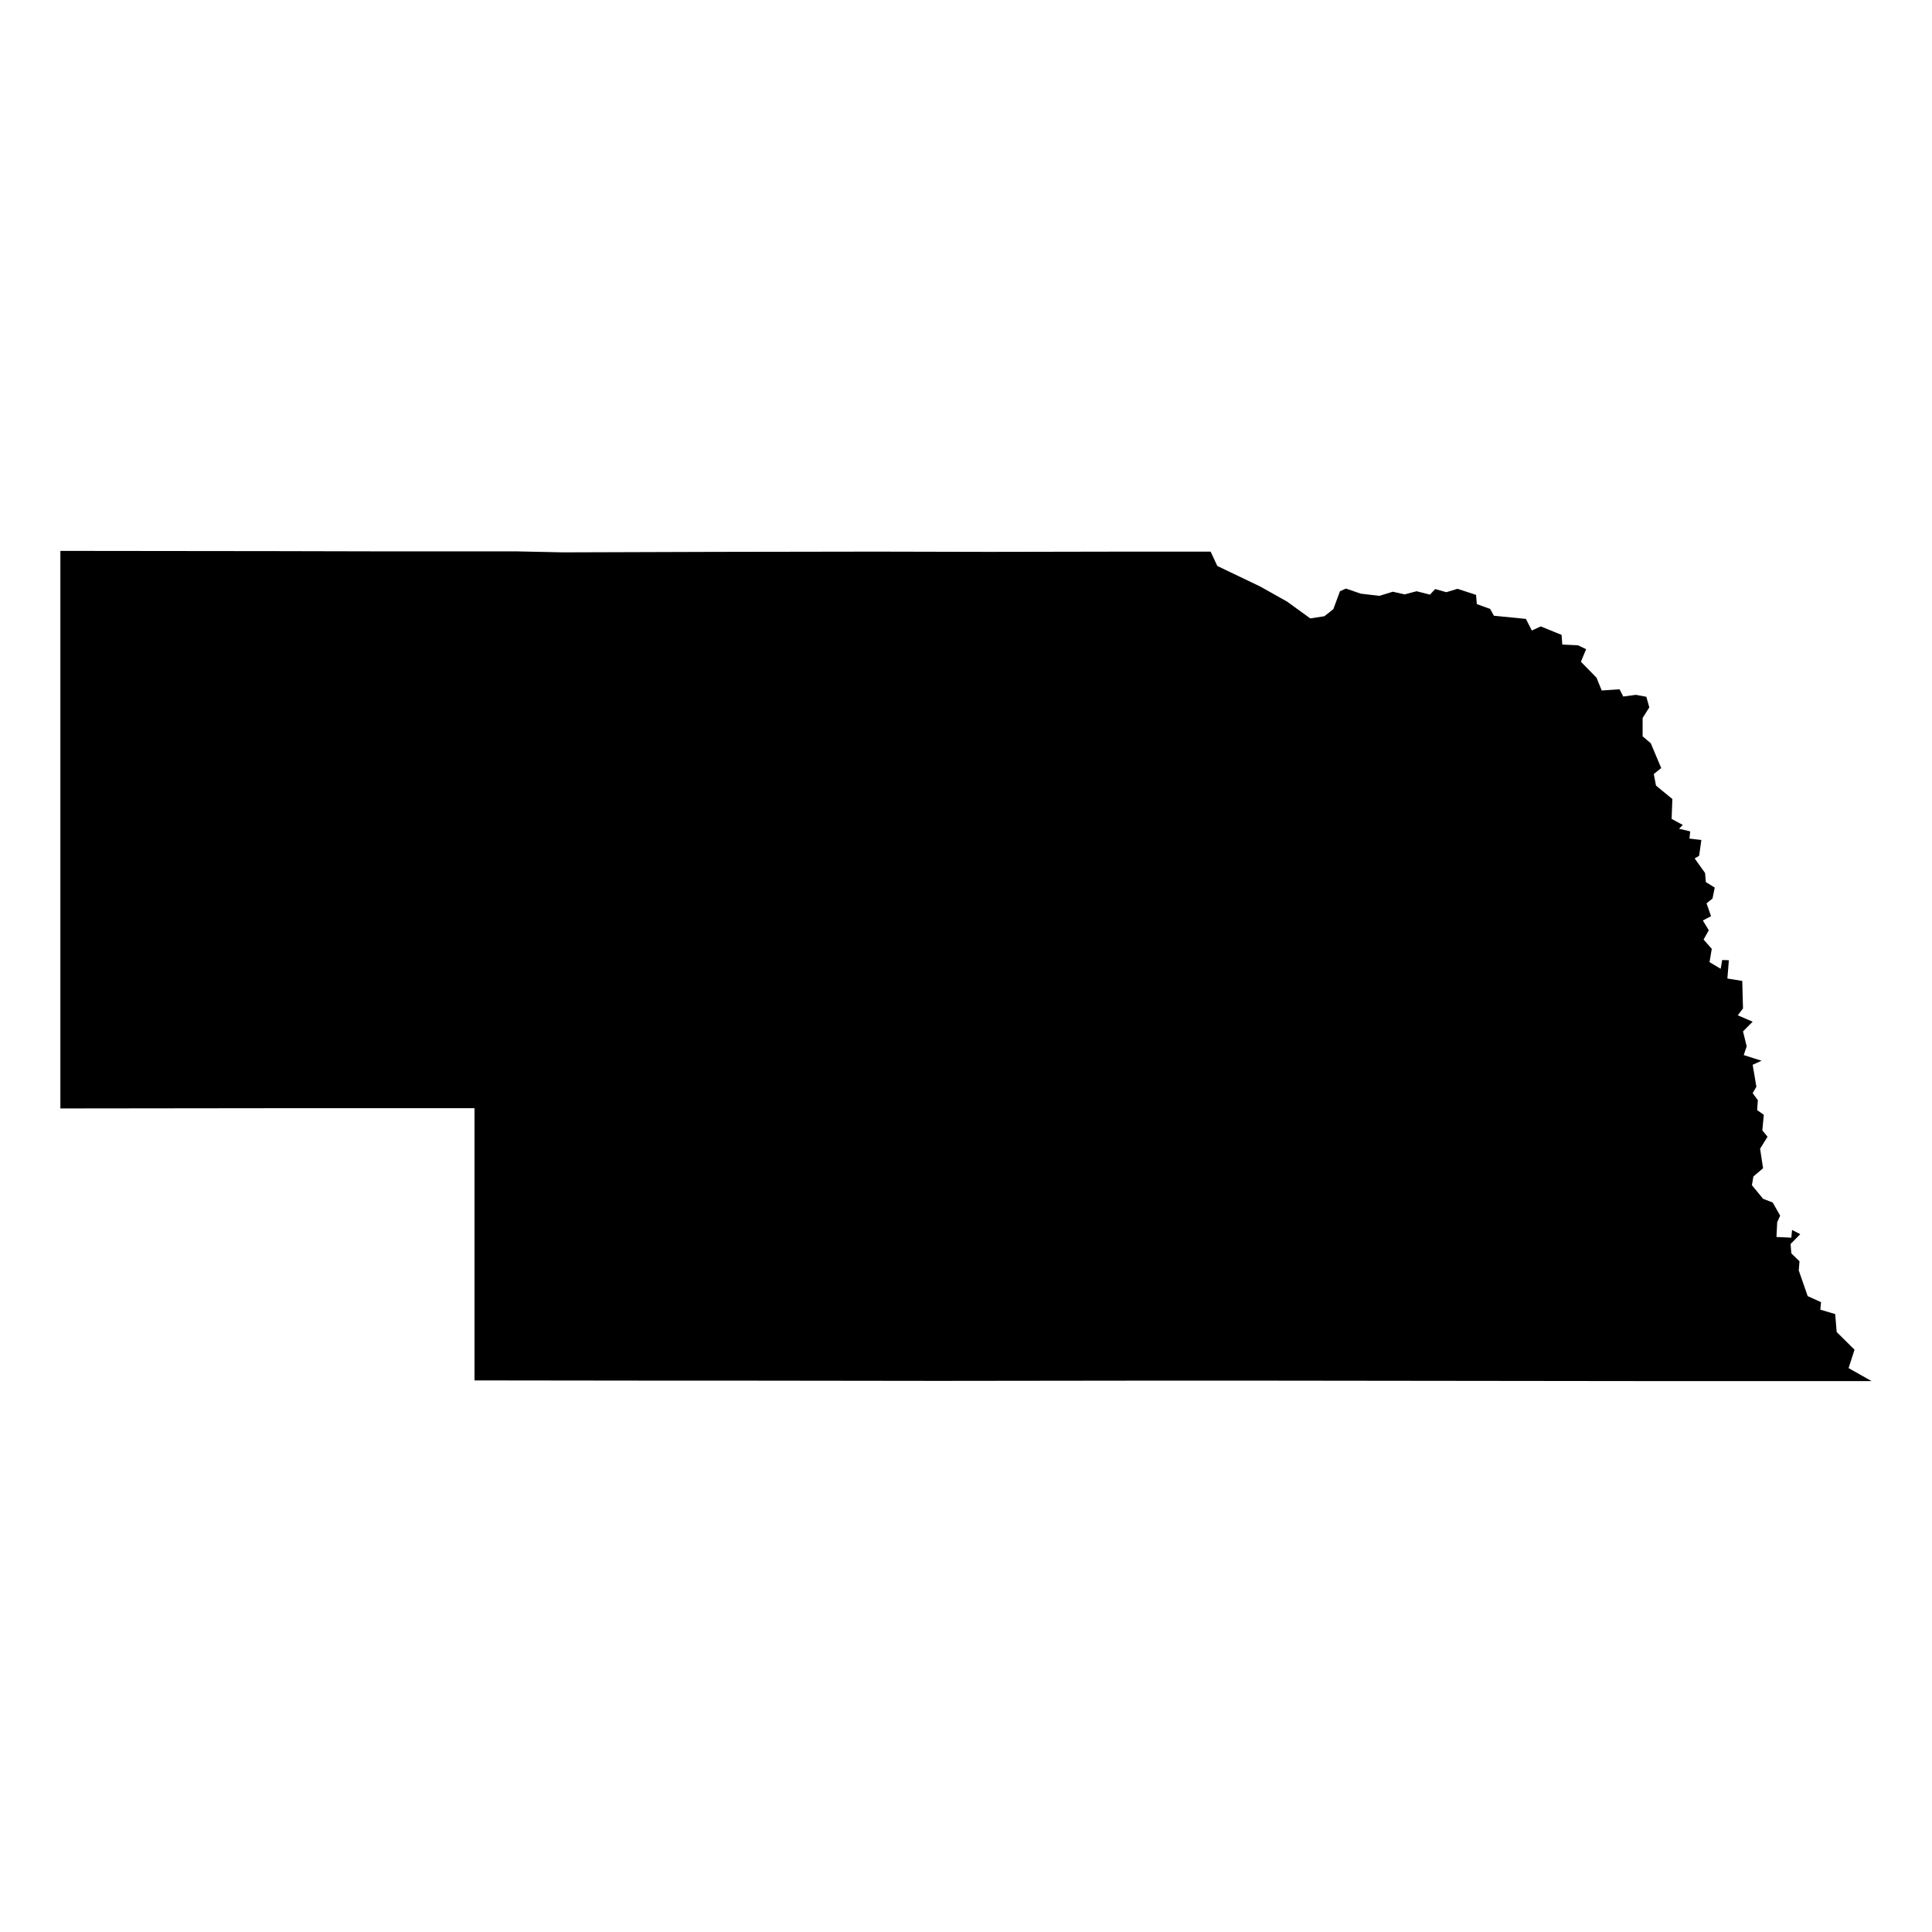
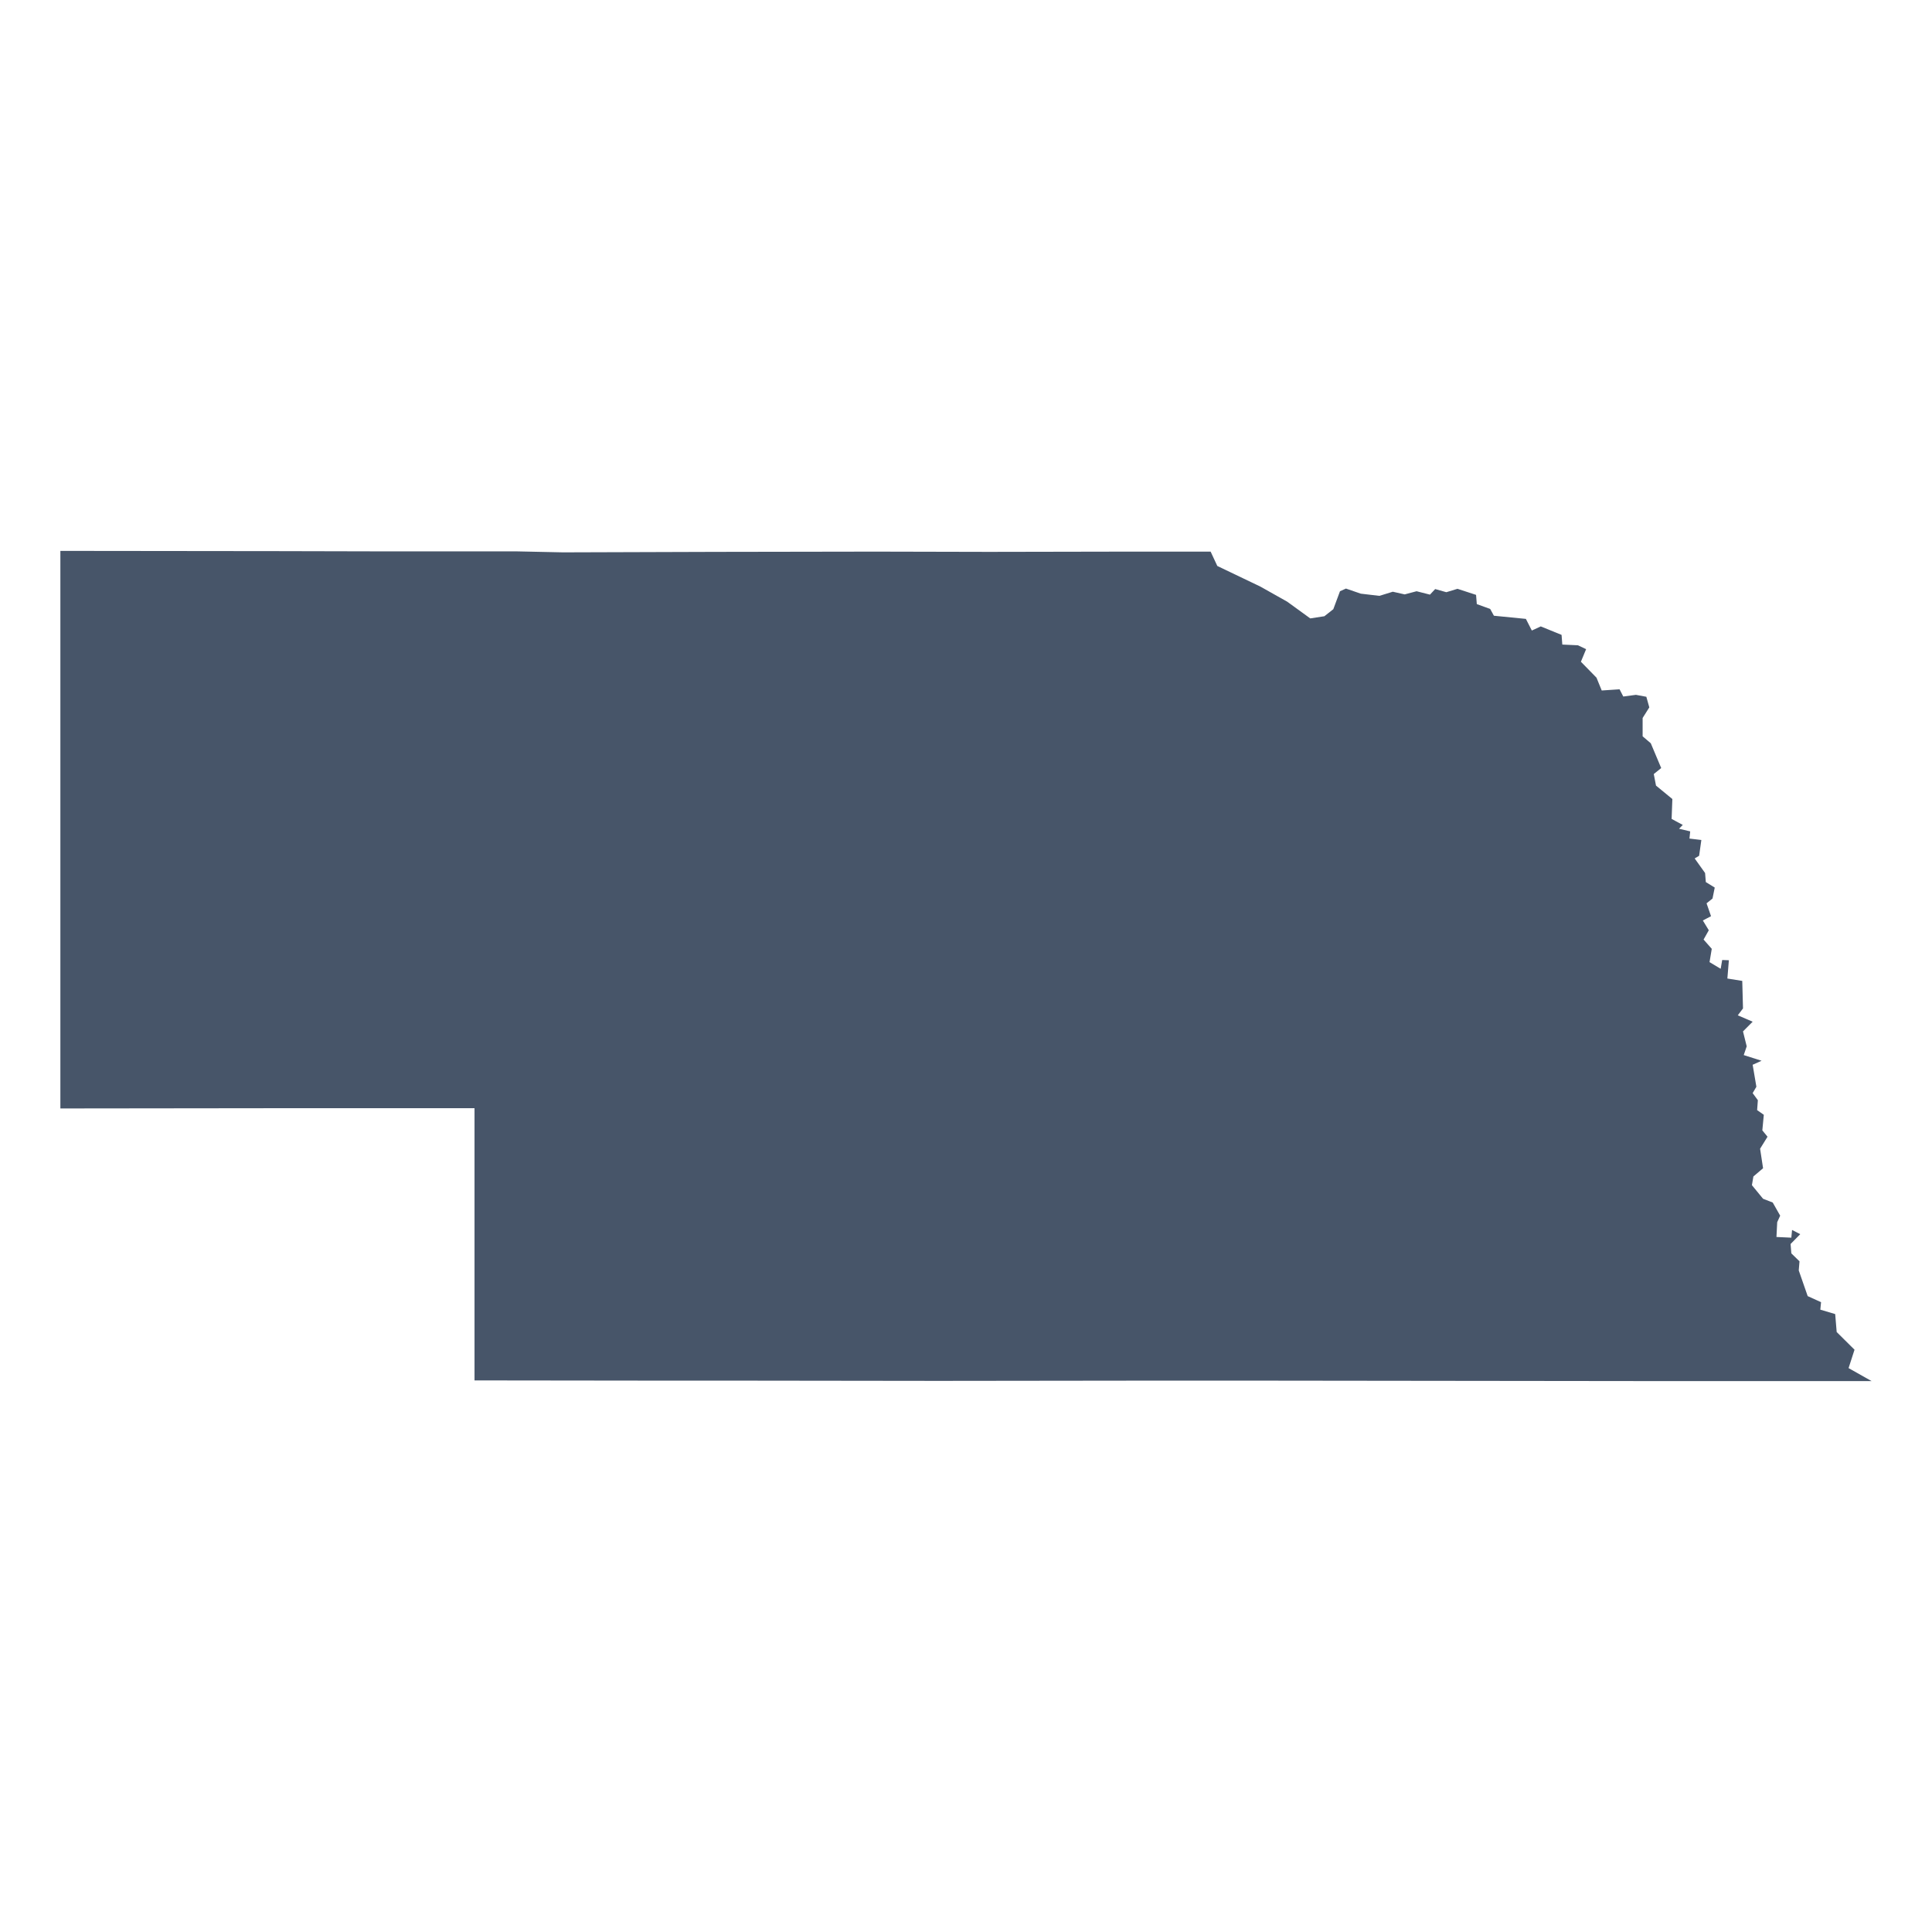
<svg xmlns="http://www.w3.org/2000/svg" viewBox="0 0 128 128" fill="none" aria-hidden="true">
-   <path d="M4,36.498L18.433,36.514L25.478,36.53L34.246,36.53L37.3,36.595L47.448,36.563L57.99,36.546L65.527,36.563L74.69,36.546L80.207,36.546L80.65,37.497L83.507,38.865L85.281,39.863L86.808,40.971L87.744,40.827L88.335,40.361L88.778,39.171L89.172,38.994L90.158,39.332L91.389,39.477L92.276,39.203L93.064,39.38L93.852,39.171L94.739,39.396L95.084,39.026L95.823,39.235L96.562,39.01L97.793,39.412L97.842,40.023L98.729,40.345L98.975,40.794L101.094,41.003L101.488,41.774L102.079,41.501L103.458,42.063L103.507,42.704L104.542,42.752L105.084,43.009L104.739,43.842L105.773,44.899L106.118,45.747L107.3,45.667L107.547,46.147L108.384,46.035L109.074,46.163L109.271,46.866L108.828,47.569L108.828,48.782L109.369,49.244L110.059,50.885L109.567,51.283L109.714,52.047L110.798,52.937L110.749,54.256L111.488,54.653L111.241,54.907L111.98,55.081L111.931,55.557L112.719,55.652L112.571,56.699L112.276,56.873L112.966,57.839L113.015,58.44L113.606,58.804L113.458,59.531L113.064,59.847L113.36,60.7L112.818,60.984L113.212,61.632L112.867,62.247L113.409,62.862L113.261,63.744L114,64.185L114.099,63.602L114.542,63.618L114.443,64.83L115.429,64.988L115.478,66.811L115.133,67.267L116.118,67.691L115.478,68.334L115.724,69.322L115.527,69.902L116.709,70.278L116.118,70.544L116.365,72L116.118,72.422L116.463,72.891L116.414,73.547L116.857,73.859L116.759,74.89L117.103,75.311L116.611,76.106L116.808,77.399L116.167,77.944L116.069,78.52L116.808,79.422L117.448,79.671L117.941,80.541L117.744,80.975L117.695,81.953L118.68,81.999L118.729,81.488L119.271,81.767L118.631,82.418L118.68,83.038L119.222,83.565L119.172,84.169L119.764,85.871L120.65,86.273L120.601,86.768L121.586,87.061L121.685,88.25L122.867,89.422L122.473,90.64L124,91.502L117.448,91.502L110.355,91.502L97.399,91.487L83.655,91.471L75.626,91.471L62.177,91.487L49.222,91.471L44.099,91.471L31.438,91.456L31.438,73.422L24.542,73.422L17.892,73.422L4,73.438Z" fill="currentColor" />
+   <path d="M4,36.498L18.433,36.514L25.478,36.53L34.246,36.53L37.3,36.595L47.448,36.563L57.99,36.546L65.527,36.563L74.69,36.546L80.207,36.546L80.65,37.497L83.507,38.865L85.281,39.863L86.808,40.971L87.744,40.827L88.335,40.361L88.778,39.171L89.172,38.994L90.158,39.332L91.389,39.477L92.276,39.203L93.064,39.38L93.852,39.171L94.739,39.396L95.084,39.026L95.823,39.235L96.562,39.01L97.793,39.412L97.842,40.023L98.729,40.345L98.975,40.794L101.094,41.003L101.488,41.774L102.079,41.501L103.458,42.063L103.507,42.704L104.542,42.752L105.084,43.009L104.739,43.842L105.773,44.899L106.118,45.747L107.3,45.667L107.547,46.147L108.384,46.035L109.074,46.163L109.271,46.866L108.828,47.569L108.828,48.782L109.369,49.244L110.059,50.885L109.567,51.283L109.714,52.047L110.798,52.937L110.749,54.256L111.488,54.653L111.241,54.907L111.98,55.081L111.931,55.557L112.719,55.652L112.571,56.699L112.276,56.873L112.966,57.839L113.015,58.44L113.606,58.804L113.458,59.531L113.064,59.847L113.36,60.7L112.818,60.984L113.212,61.632L112.867,62.247L113.409,62.862L113.261,63.744L114,64.185L114.099,63.602L114.542,63.618L114.443,64.83L115.429,64.988L115.478,66.811L115.133,67.267L116.118,67.691L115.478,68.334L115.724,69.322L115.527,69.902L116.709,70.278L116.118,70.544L116.365,72L116.118,72.422L116.463,72.891L116.414,73.547L116.857,73.859L116.759,74.89L117.103,75.311L116.611,76.106L116.808,77.399L116.167,77.944L116.069,78.52L116.808,79.422L117.448,79.671L117.941,80.541L117.744,80.975L117.695,81.953L118.68,81.999L118.729,81.488L119.271,81.767L118.631,82.418L118.68,83.038L119.222,83.565L119.172,84.169L119.764,85.871L120.65,86.273L120.601,86.768L121.586,87.061L121.685,88.25L122.867,89.422L122.473,90.64L124,91.502L117.448,91.502L110.355,91.502L97.399,91.487L83.655,91.471L75.626,91.471L62.177,91.487L49.222,91.471L44.099,91.471L31.438,91.456L31.438,73.422L24.542,73.422L17.892,73.422L4,73.438Z" fill="#475569" />
</svg>
